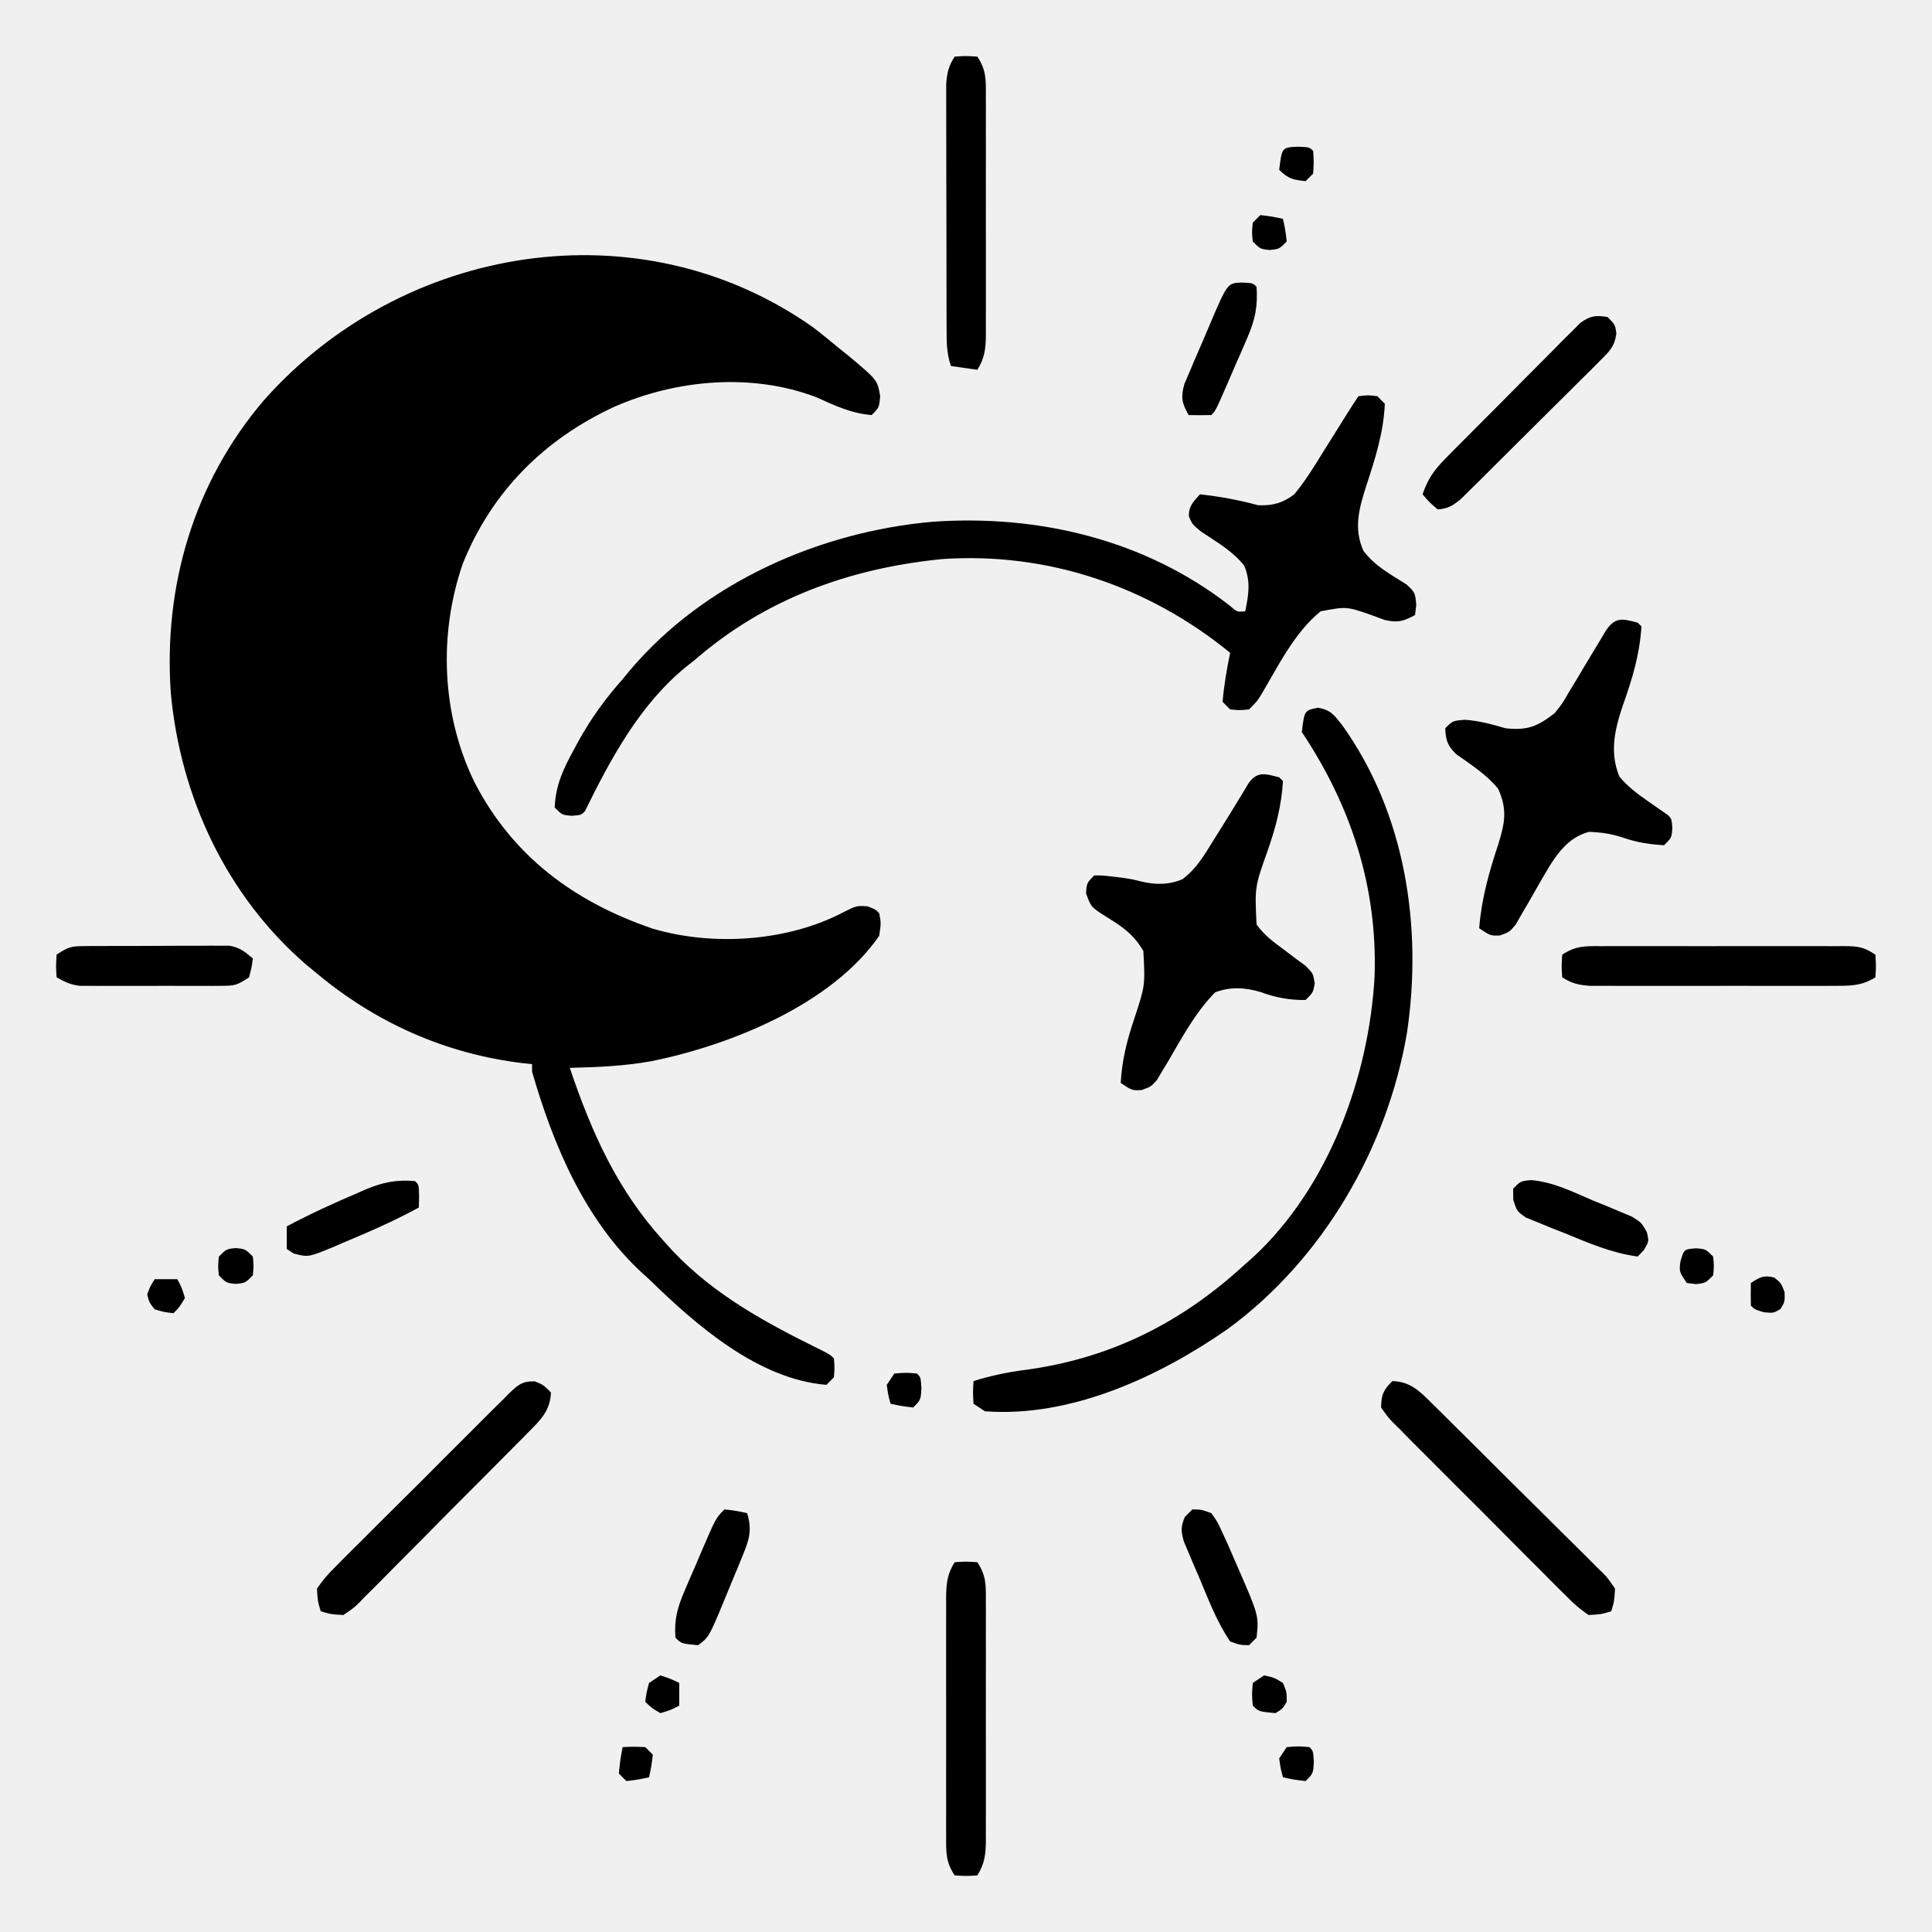
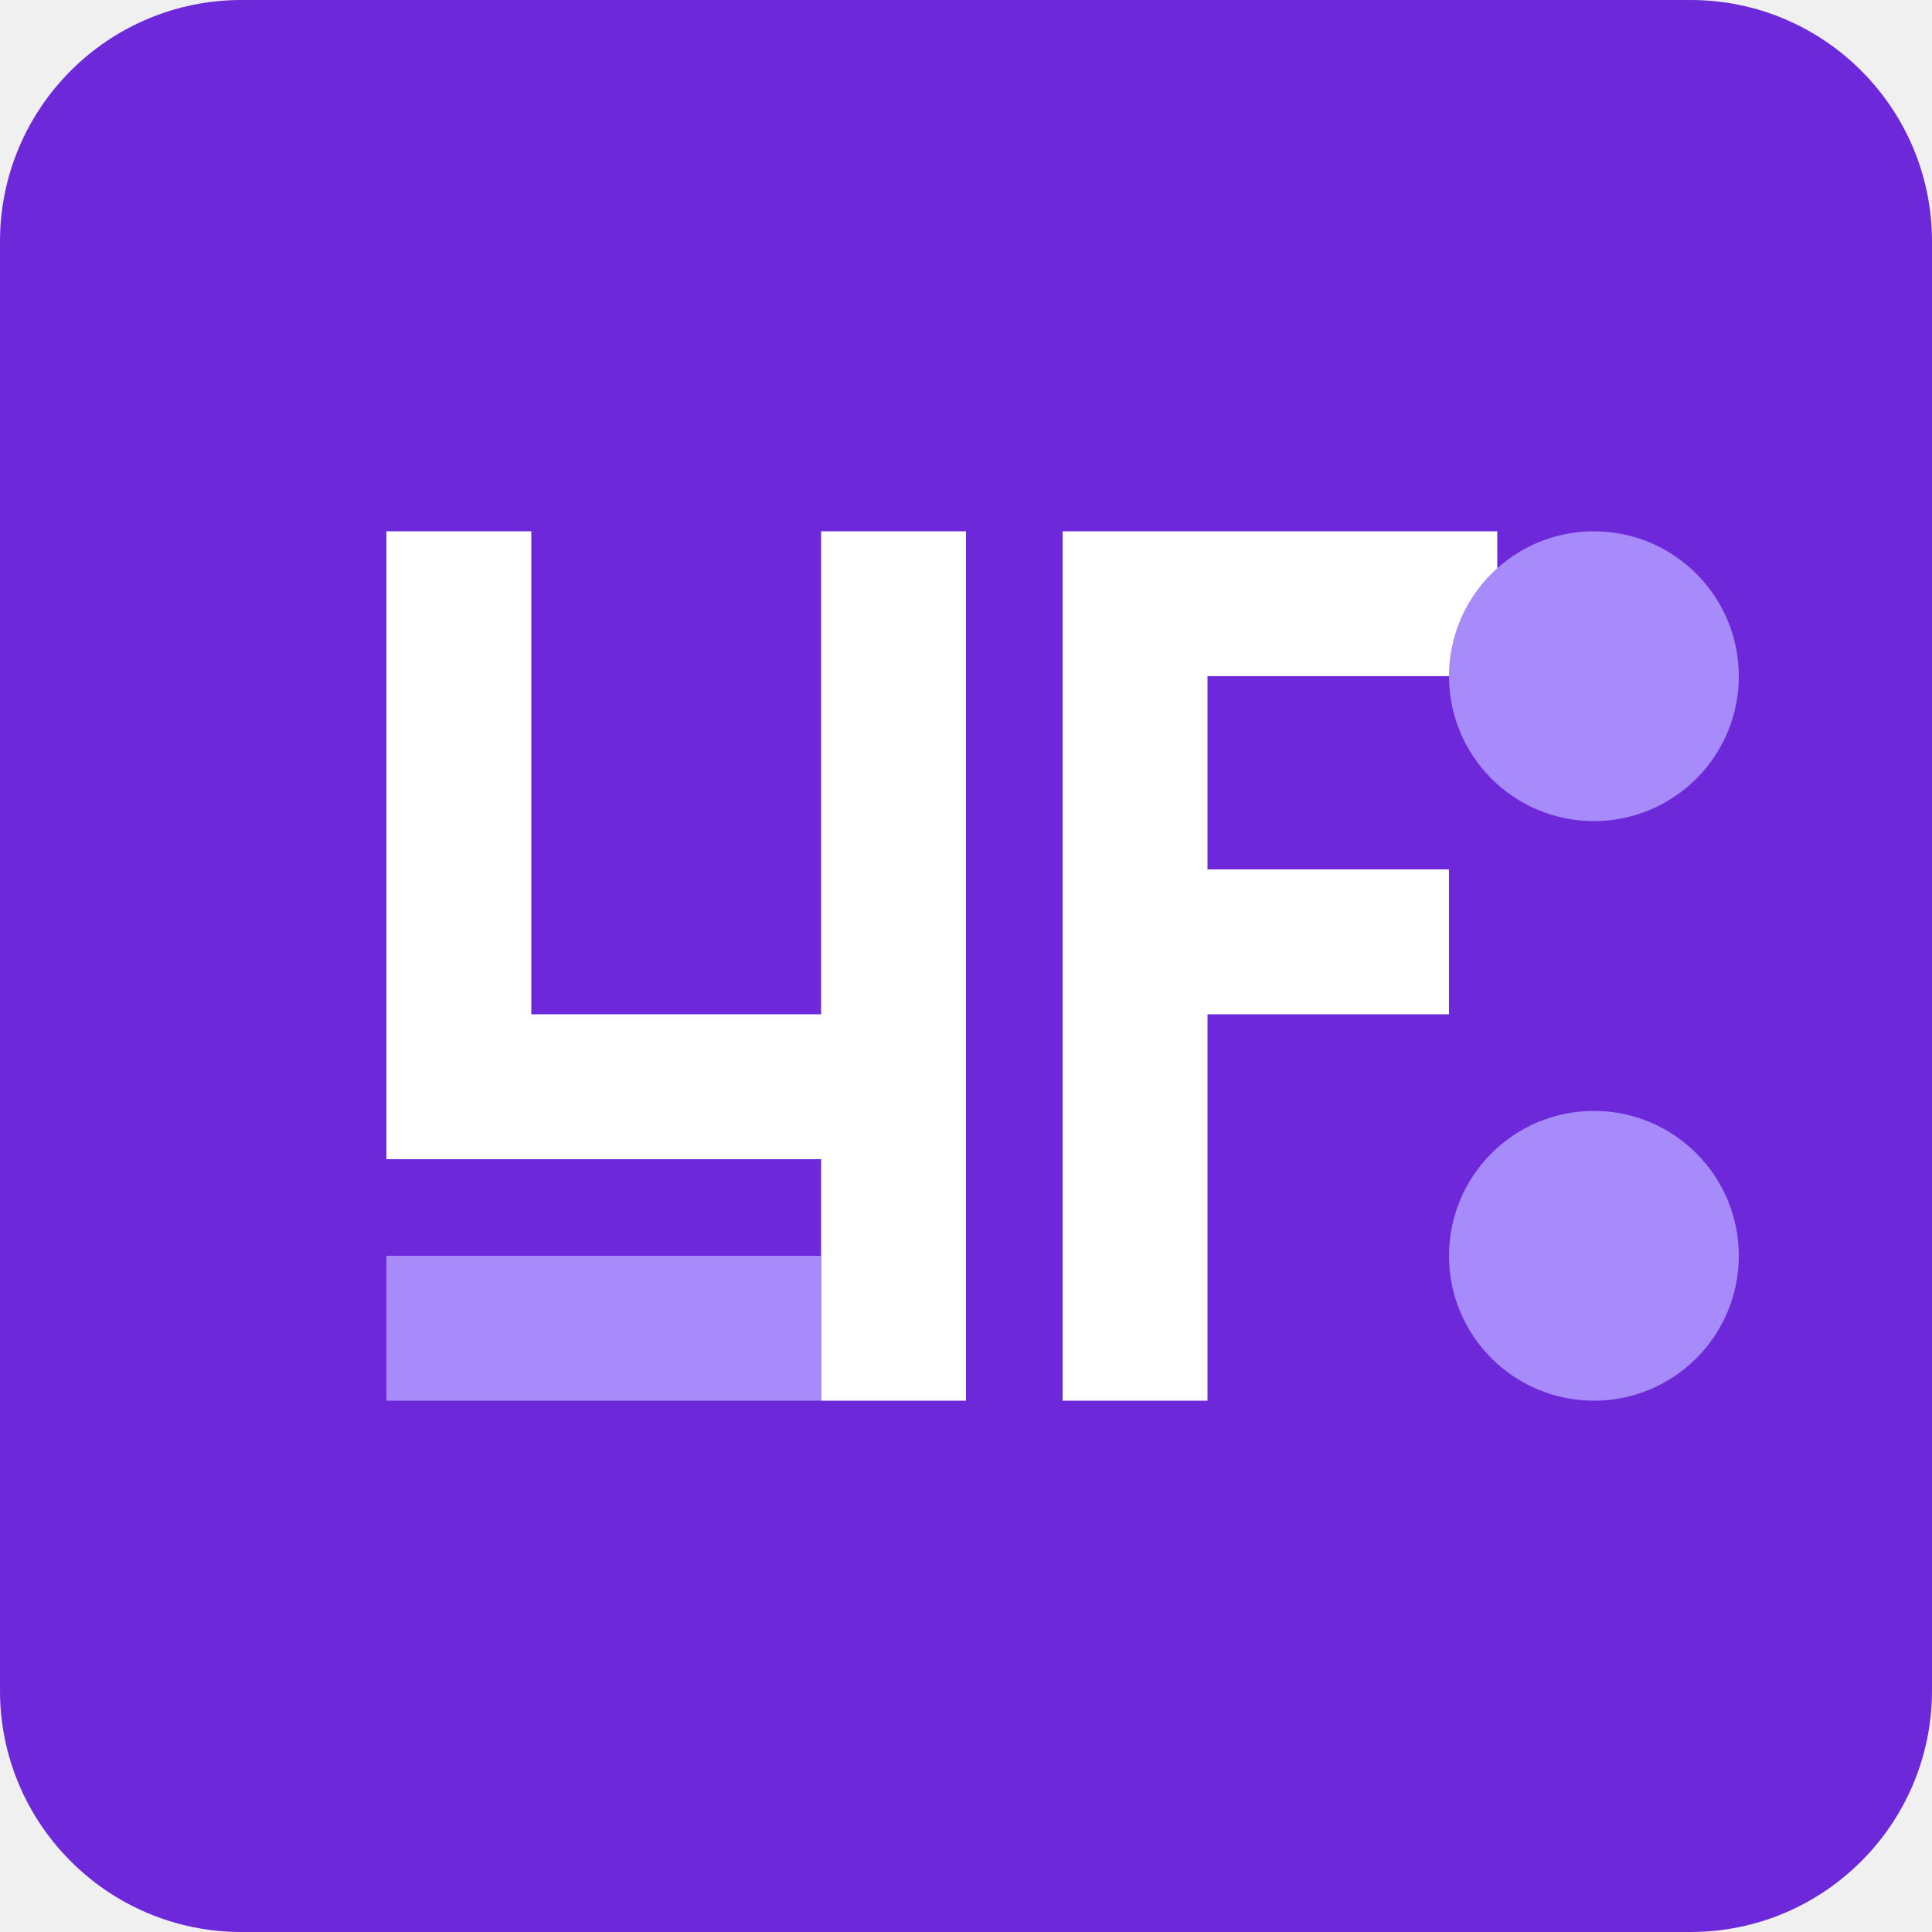
- <svg xmlns="http://www.w3.org/2000/svg" version="1.1" width="512" height="512">
-   <path d="M0 0 C2.261 1.712 4.438 3.493 6.609 5.316 C7.514 6.041 8.419 6.765 9.352 7.512 C17.117 14.001 17.117 14.001 17.859 18.254 C17.609 21.316 17.609 21.316 15.609 23.316 C10.2 22.88 5.787 20.779 0.902 18.57 C-16.112 12.092 -36.091 13.883 -52.512 21.082 C-71.128 29.675 -85.027 43.536 -92.742 62.668 C-99.214 81.431 -98.364 102.662 -89.703 120.504 C-79.564 140.267 -63.113 152.359 -42.449 159.406 C-26.461 164.164 -6.523 162.833 8.234 155.004 C11.609 153.316 11.609 153.316 14.547 153.504 C16.609 154.316 16.609 154.316 17.609 155.316 C18.109 157.941 18.109 157.941 17.609 161.316 C4.993 179.594 -22.086 190.357 -42.711 194.535 C-49.881 195.84 -57.118 196.132 -64.391 196.316 C-58.579 213.508 -51.767 228.784 -39.391 242.316 C-38.236 243.593 -38.236 243.593 -37.059 244.895 C-25.959 256.586 -12.301 263.943 1.988 270.98 C4.609 272.316 4.609 272.316 5.609 273.316 C5.797 275.754 5.797 275.754 5.609 278.316 C4.949 278.976 4.289 279.636 3.609 280.316 C-14.538 278.832 -30.959 264.446 -43.391 252.316 C-44.033 251.736 -44.675 251.156 -45.336 250.559 C-60.445 236.574 -68.794 216.693 -74.391 197.316 C-74.391 196.656 -74.391 195.996 -74.391 195.316 C-75.227 195.23 -76.064 195.144 -76.926 195.055 C-97.267 192.599 -115.68 184.419 -131.391 171.316 C-132.325 170.546 -133.26 169.775 -134.223 168.98 C-155.353 150.717 -167.543 124.644 -170.12 97.02 C-172.118 68.572 -163.992 41.083 -145.391 19.316 C-108.798 -21.885 -46 -32.395 0 0 Z " fill="#000000" transform="translate(215.3906,86.68359)" />
-   <path d="M0 0 C2.5 -0.312 2.5 -0.312 5 0 C5.99 0.99 5.99 0.99 7 2 C6.647 9.678 4.474 16.463 2.084 23.715 C0.2 29.655 -1.35 34.978 1.312 40.938 C4.204 44.909 8.636 47.3 12.734 49.875 C15 52 15 52 15.328 55.25 C15.166 56.611 15.166 56.611 15 58 C11.861 59.675 10.438 60.101 6.914 59.285 C5.829 58.882 4.743 58.478 3.625 58.062 C-3.145 55.704 -3.145 55.704 -10 57 C-17.028 62.64 -21.405 71.8 -25.966 79.431 C-27 81 -27 81 -29 83 C-31.5 83.25 -31.5 83.25 -34 83 C-34.66 82.34 -35.32 81.68 -36 81 C-35.637 76.575 -34.888 72.347 -34 68 C-55.558 50.361 -82.48 41.218 -110.434 43.17 C-134.955 45.627 -157.306 53.71 -176 70 C-176.67 70.527 -177.341 71.054 -178.031 71.598 C-190.336 81.534 -198.152 96.04 -205 110 C-206 111 -206 111 -208.438 111.188 C-211 111 -211 111 -213 109 C-212.77 103.102 -210.706 98.748 -207.938 93.688 C-207.533 92.939 -207.129 92.191 -206.713 91.42 C-203.383 85.401 -199.583 80.135 -195 75 C-194.337 74.196 -193.675 73.391 -192.992 72.562 C-173.354 49.373 -142.855 35.927 -112.934 33.281 C-84.862 31.274 -56.525 38.021 -34.109 55.496 C-32.16 57.194 -32.16 57.194 -30 57 C-29.097 52.585 -28.517 49.183 -30.25 44.938 C-33.249 41.106 -37.621 38.579 -41.637 35.93 C-44 34 -44 34 -44.922 31.898 C-45.035 29.157 -43.774 27.987 -42 26 C-36.707 26.588 -31.732 27.488 -26.59 28.891 C-22.719 29.054 -20.055 28.302 -17 26 C-14.038 22.385 -11.625 18.482 -9.188 14.5 C-8.52 13.442 -7.853 12.383 -7.166 11.293 C-5.933 9.335 -4.708 7.373 -3.493 5.404 C-2.361 3.582 -1.19 1.785 0 0 Z " fill="#000000" transform="translate(360,105)" />
-   <path d="M0 0 C3.431 0.546 4.357 1.979 6.452 4.625 C23.209 28.023 27.769 58.069 23.625 86.062 C18.453 116.668 1.301 146.203 -23.912 164.654 C-42.099 177.297 -65.481 188.163 -88.25 186.438 C-89.24 185.778 -90.23 185.118 -91.25 184.438 C-91.438 181.312 -91.438 181.312 -91.25 178.438 C-86.744 177.027 -82.421 176.112 -77.743 175.501 C-54.953 172.48 -36.076 162.952 -19.25 147.438 C-18.587 146.856 -17.925 146.275 -17.242 145.676 C2.817 127.156 13.558 97.888 15.031 71.16 C15.818 47.488 8.799 26.011 -4.25 6.438 C-3.566 0.693 -3.566 0.693 0 0 Z " fill="#000000" transform="translate(349.25,187.5625)" />
-   <path d="M0 0 C0.495 0.495 0.495 0.495 1 1 C0.591 7.607 -0.886 13.22 -3.062 19.438 C-6.479 29.034 -6.479 29.034 -6 39 C-3.86 41.996 -1.379 43.719 1.559 45.898 C2.467 46.592 3.376 47.285 4.312 48 C5.196 48.639 6.079 49.279 6.988 49.938 C9 52 9 52 9.418 54.625 C9 57 9 57 7 59 C2.851 59.1 -1.13 58.326 -5 56.875 C-9.075 55.686 -12.999 55.441 -17 57 C-22.251 62.354 -25.781 69.008 -29.539 75.451 C-30.042 76.278 -30.545 77.105 -31.062 77.957 C-31.507 78.71 -31.952 79.462 -32.41 80.238 C-34 82 -34 82 -36.496 82.878 C-39 83 -39 83 -42 81 C-41.678 74.984 -40.351 69.757 -38.438 64.062 C-35.511 55.204 -35.511 55.204 -36 46 C-38.629 41.591 -41.427 39.675 -45.75 37 C-49.851 34.407 -49.851 34.407 -51.188 30.75 C-51 28 -51 28 -49 26 C-46.758 25.988 -46.758 25.988 -44.125 26.312 C-43.261 26.412 -42.398 26.511 -41.508 26.613 C-39 27 -39 27 -36.895 27.527 C-32.986 28.502 -29.348 28.569 -25.621 26.996 C-21.93 24.185 -19.907 20.733 -17.5 16.812 C-17.04 16.082 -16.58 15.352 -16.105 14.6 C-14.249 11.648 -12.414 8.686 -10.613 5.701 C-10.174 4.978 -9.734 4.256 -9.281 3.512 C-8.89 2.86 -8.499 2.209 -8.096 1.538 C-5.756 -1.746 -3.543 -0.908 0 0 Z " fill="#000000" transform="translate(339,206)" />
-   <path d="M0 0 C0.495 0.495 0.495 0.495 1 1 C0.536 8.483 -1.414 14.875 -3.916 21.895 C-6.071 28.272 -7.49 34.371 -4.852 40.797 C-2.614 43.459 -0.234 45.274 2.625 47.25 C4.098 48.279 4.098 48.279 5.602 49.328 C6.393 49.88 7.185 50.432 8 51 C9 52 9 52 9.188 54.438 C9 57 9 57 7 59 C3.011 58.734 -0.237 58.27 -4 56.938 C-6.498 56.157 -8.423 55.728 -11 55.562 C-11.619 55.523 -12.238 55.483 -12.875 55.441 C-19.561 57.199 -22.645 63.309 -25.904 68.855 C-27.017 70.799 -28.127 72.744 -29.232 74.691 C-30.047 76.074 -30.047 76.074 -30.879 77.484 C-31.359 78.327 -31.839 79.17 -32.334 80.038 C-34 82 -34 82 -36.508 82.907 C-39 83 -39 83 -42 81 C-41.381 73.108 -39.386 66.133 -36.908 58.641 C-35.203 53.109 -34.473 49.496 -37 44 C-40.096 40.244 -44.119 37.669 -48.074 34.879 C-50.405 32.605 -50.858 31.229 -51 28 C-49 26 -49 26 -45.812 25.75 C-41.927 26.005 -38.732 26.934 -35 28 C-29.171 28.614 -26.602 27.543 -22 24 C-19.908 21.378 -19.908 21.378 -18.203 18.395 C-17.555 17.329 -16.906 16.264 -16.238 15.166 C-15.582 14.059 -14.926 12.953 -14.25 11.812 C-12.926 9.608 -11.598 7.406 -10.266 5.207 C-9.686 4.232 -9.106 3.257 -8.509 2.253 C-5.943 -1.579 -4.192 -1.075 0 0 Z " fill="#000000" transform="translate(434,165)" />
-   <path d="M0 0 C2.875 -0.188 2.875 -0.188 6 0 C8.386 3.579 8.283 6.123 8.259 10.254 C8.262 10.989 8.266 11.724 8.269 12.482 C8.278 14.914 8.272 17.345 8.266 19.777 C8.267 21.467 8.269 23.157 8.271 24.848 C8.274 28.391 8.27 31.934 8.261 35.477 C8.249 40.018 8.256 44.559 8.268 49.099 C8.275 52.59 8.273 56.081 8.268 59.571 C8.266 61.246 8.268 62.92 8.273 64.594 C8.278 66.935 8.27 69.276 8.259 71.617 C8.263 72.309 8.267 73 8.271 73.713 C8.239 77.312 7.959 79.936 6 83 C3.125 83.188 3.125 83.188 0 83 C-2.386 79.421 -2.283 76.877 -2.259 72.746 C-2.262 72.011 -2.266 71.276 -2.269 70.518 C-2.278 68.086 -2.272 65.655 -2.266 63.223 C-2.267 61.533 -2.269 59.843 -2.271 58.152 C-2.274 54.609 -2.27 51.066 -2.261 47.523 C-2.249 42.982 -2.256 38.441 -2.268 33.901 C-2.275 30.41 -2.273 26.919 -2.268 23.429 C-2.266 21.754 -2.268 20.08 -2.273 18.406 C-2.278 16.065 -2.27 13.724 -2.259 11.383 C-2.263 10.691 -2.267 10 -2.271 9.287 C-2.239 5.688 -1.959 3.064 0 0 Z " fill="#000000" transform="translate(253,414)" />
-   <path d="M0 0 C0.747 -0.004 1.493 -0.007 2.263 -0.011 C4.732 -0.019 7.201 -0.014 9.67 -0.007 C11.385 -0.008 13.1 -0.01 14.815 -0.013 C18.409 -0.016 22.004 -0.011 25.598 -0.002 C30.209 0.009 34.819 0.003 39.429 -0.009 C42.97 -0.016 46.512 -0.014 50.053 -0.009 C51.753 -0.008 53.453 -0.009 55.153 -0.014 C57.528 -0.019 59.902 -0.011 62.277 0 C63.334 -0.006 63.334 -0.006 64.412 -0.012 C68.052 0.019 69.52 0.179 72.639 2.259 C72.826 5.384 72.826 5.384 72.639 8.259 C68.93 10.62 65.692 10.512 61.363 10.518 C60.275 10.523 60.275 10.523 59.164 10.528 C56.77 10.537 54.376 10.531 51.982 10.524 C50.316 10.526 48.65 10.528 46.984 10.53 C43.494 10.533 40.003 10.529 36.513 10.52 C32.041 10.508 27.569 10.515 23.096 10.527 C19.656 10.534 16.216 10.532 12.776 10.526 C11.127 10.525 9.478 10.527 7.829 10.531 C5.524 10.536 3.219 10.529 0.914 10.518 C-1.053 10.515 -1.053 10.515 -3.06 10.513 C-6.119 10.277 -7.809 9.884 -10.361 8.259 C-10.549 5.384 -10.549 5.384 -10.361 2.259 C-6.758 -0.144 -4.161 -0.024 0 0 Z " fill="#000000" transform="translate(424.3613,250.7412)" />
-   <path d="M0 0 C2.875 -0.188 2.875 -0.188 6 0 C8.386 3.579 8.283 6.123 8.259 10.254 C8.262 10.989 8.266 11.724 8.269 12.482 C8.278 14.914 8.272 17.345 8.266 19.777 C8.267 21.467 8.269 23.157 8.271 24.848 C8.274 28.391 8.27 31.934 8.261 35.477 C8.249 40.018 8.256 44.559 8.268 49.099 C8.275 52.59 8.273 56.081 8.268 59.571 C8.266 61.246 8.268 62.92 8.273 64.594 C8.278 66.935 8.27 69.276 8.259 71.617 C8.263 72.309 8.267 73 8.271 73.713 C8.239 77.312 7.959 79.936 6 83 C3.69 82.67 1.38 82.34 -1 82 C-2.186 78.442 -2.134 75.595 -2.145 71.838 C-2.149 71.113 -2.152 70.387 -2.155 69.64 C-2.165 67.24 -2.167 64.841 -2.168 62.441 C-2.171 60.774 -2.175 59.106 -2.178 57.438 C-2.184 53.942 -2.186 50.446 -2.185 46.95 C-2.185 42.47 -2.199 37.99 -2.216 33.509 C-2.227 30.065 -2.229 26.621 -2.229 23.176 C-2.23 21.525 -2.234 19.873 -2.242 18.221 C-2.252 15.911 -2.249 13.601 -2.243 11.291 C-2.244 9.977 -2.246 8.662 -2.247 7.308 C-2.018 4.242 -1.63 2.557 0 0 Z " fill="#000000" transform="translate(253,15)" />
-   <path d="M0 0 C4.791 0.135 7.336 2.749 10.541 5.975 C11.07 6.493 11.599 7.01 12.144 7.543 C13.885 9.251 15.611 10.974 17.336 12.699 C18.542 13.894 19.747 15.089 20.954 16.284 C23.477 18.788 25.993 21.3 28.503 23.817 C31.723 27.043 34.968 30.243 38.219 33.437 C40.715 35.896 43.196 38.372 45.672 40.852 C46.862 42.039 48.057 43.22 49.258 44.396 C50.934 46.04 52.587 47.705 54.236 49.378 C54.737 49.859 55.237 50.341 55.753 50.838 C57.104 52.235 57.104 52.235 59 55 C58.798 58.351 58.798 58.351 58 61 C55.359 61.803 55.359 61.803 52 62 C49.735 60.445 48.135 59.085 46.254 57.144 C45.715 56.616 45.176 56.088 44.621 55.543 C42.845 53.793 41.096 52.019 39.348 50.242 C38.122 49.019 36.895 47.796 35.667 46.574 C33.098 44.011 30.542 41.436 27.994 38.852 C24.725 35.537 21.428 32.252 18.12 28.976 C15.583 26.456 13.06 23.922 10.542 21.383 C9.331 20.166 8.116 18.953 6.897 17.745 C5.196 16.055 3.516 14.347 1.84 12.632 C1.077 11.885 1.077 11.885 0.299 11.124 C-1.073 9.696 -1.073 9.696 -3 7 C-2.908 3.536 -2.457 2.457 0 0 Z " fill="#000000" transform="translate(369,366)" />
-   <path d="M0 0 C2.273 0.928 2.273 0.928 4.273 2.928 C4.138 7.718 1.524 10.263 -1.702 13.468 C-2.22 13.997 -2.737 14.526 -3.27 15.071 C-4.978 16.812 -6.701 18.539 -8.426 20.263 C-9.621 21.469 -10.816 22.675 -12.011 23.881 C-14.515 26.405 -17.027 28.92 -19.544 31.431 C-22.77 34.651 -25.97 37.895 -29.164 41.147 C-31.623 43.643 -34.099 46.123 -36.579 48.599 C-37.766 49.789 -38.947 50.984 -40.123 52.185 C-41.767 53.862 -43.432 55.515 -45.105 57.163 C-45.827 57.914 -45.827 57.914 -46.565 58.681 C-47.962 60.031 -47.962 60.031 -50.727 61.928 C-54.078 61.725 -54.078 61.725 -56.727 60.928 C-57.531 58.287 -57.531 58.287 -57.727 54.928 C-56.172 52.663 -54.812 51.062 -52.871 49.182 C-52.343 48.643 -51.815 48.104 -51.27 47.549 C-49.52 45.773 -47.746 44.024 -45.969 42.275 C-44.746 41.049 -43.523 39.822 -42.302 38.594 C-39.738 36.025 -37.163 33.469 -34.579 30.921 C-31.264 27.652 -27.979 24.355 -24.703 21.048 C-22.183 18.51 -19.649 15.988 -17.11 13.469 C-15.893 12.258 -14.68 11.043 -13.472 9.824 C-11.782 8.124 -10.074 6.444 -8.359 4.768 C-7.861 4.259 -7.364 3.751 -6.851 3.227 C-4.494 0.962 -3.34 -0.089 0 0 Z " fill="#000000" transform="translate(141.727,366.0725)" />
-   <path d="M0 0 C2 2 2 2 2.368 4.344 C1.882 7.856 0.613 9.009 -1.884 11.499 C-2.732 12.356 -3.58 13.214 -4.453 14.097 C-5.381 15.008 -6.309 15.92 -7.266 16.859 C-8.221 17.813 -9.175 18.768 -10.129 19.723 C-12.129 21.721 -14.137 23.711 -16.152 25.694 C-18.732 28.235 -21.295 30.793 -23.852 33.357 C-25.821 35.33 -27.798 37.294 -29.777 39.256 C-31.185 40.654 -32.588 42.056 -33.991 43.459 C-34.851 44.304 -35.712 45.148 -36.599 46.019 C-37.731 47.138 -37.731 47.138 -38.887 48.281 C-41.026 50.021 -42.257 50.809 -45 51 C-47.25 49.062 -47.25 49.062 -49 47 C-47.651 42.999 -45.956 40.57 -42.997 37.577 C-42.172 36.736 -41.348 35.896 -40.498 35.03 C-39.605 34.137 -38.713 33.244 -37.793 32.324 C-36.875 31.399 -35.958 30.474 -35.013 29.521 C-33.073 27.568 -31.128 25.621 -29.179 23.678 C-26.684 21.189 -24.208 18.682 -21.735 16.169 C-19.37 13.772 -16.987 11.393 -14.605 9.012 C-13.719 8.109 -12.832 7.206 -11.919 6.275 C-11.085 5.451 -10.251 4.626 -9.391 3.776 C-8.662 3.045 -7.933 2.314 -7.182 1.561 C-4.539 -0.33 -3.183 -0.489 0 0 Z " fill="#000000" transform="translate(426,84)" />
-   <path d="M0 0 C1.332 -0.014 1.332 -0.014 2.69 -0.029 C4.125 -0.028 4.125 -0.028 5.588 -0.026 C6.573 -0.03 7.558 -0.035 8.573 -0.039 C10.657 -0.045 12.741 -0.045 14.825 -0.041 C18.014 -0.038 21.202 -0.061 24.391 -0.087 C26.415 -0.089 28.439 -0.09 30.463 -0.089 C31.417 -0.098 32.372 -0.107 33.355 -0.117 C34.246 -0.11 35.137 -0.104 36.055 -0.098 C36.836 -0.098 37.618 -0.099 38.423 -0.1 C41.124 0.366 42.538 1.507 44.592 3.275 C44.28 5.65 44.28 5.65 43.592 8.275 C40.483 10.347 39.801 10.526 36.276 10.533 C34.974 10.543 34.974 10.543 33.646 10.553 C32.712 10.549 31.777 10.544 30.815 10.54 C29.852 10.542 28.889 10.544 27.897 10.546 C25.86 10.547 23.823 10.544 21.787 10.535 C18.67 10.525 15.554 10.535 12.438 10.548 C10.459 10.547 8.481 10.544 6.502 10.54 C5.57 10.544 4.637 10.548 3.677 10.553 C2.37 10.543 2.37 10.543 1.038 10.533 C0.274 10.532 -0.49 10.53 -1.277 10.529 C-3.681 10.242 -5.318 9.469 -7.408 8.275 C-7.595 5.4 -7.595 5.4 -7.408 2.275 C-4.282 0.191 -3.557 0.021 0 0 Z " fill="#000000" transform="translate(22.40796,250.7253)" />
-   <path d="M0 0 C2.441 0.055 2.441 0.055 5 1 C6.59 3.195 6.59 3.195 7.938 6.125 C8.434 7.203 8.93 8.28 9.441 9.391 C9.956 10.582 10.47 11.773 11 13 C11.281 13.64 11.562 14.28 11.851 14.939 C17.626 28.194 17.626 28.194 17 34 C16.34 34.66 15.68 35.32 15 36 C12.562 35.938 12.562 35.938 10 35 C6.422 29.742 4.205 23.774 1.75 17.938 C1.278 16.849 0.806 15.76 0.32 14.639 C-0.121 13.591 -0.561 12.544 -1.016 11.465 C-1.421 10.512 -1.826 9.559 -2.243 8.578 C-3.053 5.819 -3.102 4.623 -2 2 C-1.34 1.34 -0.68 0.68 0 0 Z " fill="#000000" transform="translate(316,400)" />
-   <path d="M0 0 C1 1 1 1 1.062 4.062 C1.042 5.032 1.021 6.001 1 7 C-5.565 10.594 -12.412 13.557 -19.312 16.438 C-20.184 16.816 -21.056 17.194 -21.954 17.584 C-28.291 20.177 -28.291 20.177 -32.105 19.223 C-32.731 18.819 -33.356 18.416 -34 18 C-34 16.02 -34 14.04 -34 12 C-27.909 8.752 -21.659 5.893 -15.312 3.188 C-14.6 2.874 -13.888 2.56 -13.155 2.236 C-8.618 0.337 -5.007 -0.431 0 0 Z " fill="#000000" transform="translate(110,313)" />
-   <path d="M0 0 C3.125 0.375 3.125 0.375 6 1 C7.357 5.484 6.557 8.013 4.797 12.289 C4.311 13.478 3.825 14.666 3.324 15.891 C3.066 16.504 2.807 17.117 2.541 17.748 C1.752 19.62 0.986 21.5 0.223 23.383 C-4.116 33.86 -4.116 33.86 -7 36 C-11.421 35.579 -11.421 35.579 -13 34 C-13.365 29.318 -12.502 26.084 -10.664 21.797 C-10.177 20.652 -9.69 19.508 -9.188 18.328 C-8.672 17.147 -8.156 15.967 -7.625 14.75 C-7.117 13.554 -6.609 12.357 -6.086 11.125 C-2.287 2.287 -2.287 2.287 0 0 Z " fill="#000000" transform="translate(192,400)" />
-   <path d="M0 0 C5.921 0.48 11.093 3.147 16.513 5.452 C18.307 6.176 18.307 6.176 20.138 6.915 C21.277 7.395 22.417 7.875 23.591 8.37 C24.631 8.805 25.672 9.239 26.744 9.687 C29.263 11.264 29.263 11.264 30.703 13.801 C31.263 16.264 31.263 16.264 29.888 18.577 C29.351 19.134 28.815 19.691 28.263 20.264 C21.356 19.321 15.358 16.722 8.95 14.077 C7.746 13.607 6.541 13.137 5.3 12.653 C4.157 12.181 3.014 11.708 1.837 11.221 C0.268 10.587 0.268 10.587 -1.332 9.939 C-3.737 8.264 -3.737 8.264 -4.711 5.205 C-4.719 4.234 -4.728 3.264 -4.737 2.264 C-2.737 0.264 -2.737 0.264 0 0 Z " fill="#000000" transform="translate(405.7373,312.7356)" />
-   <path d="M0 0 C3 0.125 3 0.125 4 1.125 C4.34 6.228 3.657 9.793 1.629 14.461 C1.137 15.607 0.645 16.753 0.139 17.934 C-0.381 19.111 -0.902 20.287 -1.438 21.5 C-1.954 22.7 -2.47 23.9 -3.002 25.137 C-6.816 33.941 -6.816 33.941 -8 35.125 C-10 35.166 -12 35.168 -14 35.125 C-15.791 31.892 -16.112 30.543 -15.141 26.911 C-14.635 25.729 -14.128 24.546 -13.605 23.328 C-13.339 22.694 -13.072 22.06 -12.797 21.406 C-11.943 19.388 -11.066 17.382 -10.188 15.375 C-9.607 14.01 -9.028 12.644 -8.451 11.277 C-3.718 0.155 -3.718 0.155 0 0 Z " fill="#000000" transform="translate(329,74.875)" />
-   <path d="M0 0 C2.625 0.562 2.625 0.562 5 2 C6 4.438 6 4.438 6 7 C4.875 8.875 4.875 8.875 3 10 C-1.421 9.579 -1.421 9.579 -3 8 C-3.25 5.062 -3.25 5.062 -3 2 C-2.01 1.34 -1.02 0.68 0 0 Z " fill="#000000" transform="translate(335,444)" />
-   <path d="M0 0 C2.5 0.25 2.5 0.25 4.5 2.25 C4.75 4.75 4.75 4.75 4.5 7.25 C2.5 9.25 2.5 9.25 0 9.5 C-2.5 9.25 -2.5 9.25 -4.5 7.25 C-4.75 4.75 -4.75 4.75 -4.5 2.25 C-2.5 0.25 -2.5 0.25 0 0 Z " fill="#000000" transform="translate(62.5,330.75)" />
-   <path d="M0 0 C3.062 -0.25 3.062 -0.25 6 0 C7 1 7 1 7.188 3.938 C7 7 7 7 5 9 C1.875 8.625 1.875 8.625 -1 8 C-1.625 5.688 -1.625 5.688 -2 3 C-1.34 2.01 -0.68 1.02 0 0 Z " fill="#000000" transform="translate(341,463)" />
-   <path d="M0 0 C2.875 -0.125 2.875 -0.125 6 0 C6.66 0.66 7.32 1.32 8 2 C7.625 5.125 7.625 5.125 7 8 C4.125 8.625 4.125 8.625 1 9 C0.34 8.34 -0.32 7.68 -1 7 C-0.625 3.375 -0.625 3.375 0 0 Z " fill="#000000" transform="translate(165,463)" />
-   <path d="M0 0 C2.688 0.875 2.688 0.875 5 2 C5 3.98 5 5.96 5 8 C2.75 9.188 2.75 9.188 0 10 C-2.312 8.625 -2.312 8.625 -4 7 C-3.688 4.625 -3.688 4.625 -3 2 C-2.01 1.34 -1.02 0.68 0 0 Z " fill="#000000" transform="translate(175,444)" />
-   <path d="M0 0 C3.062 -0.25 3.062 -0.25 6 0 C7 1 7 1 7.188 3.938 C7 7 7 7 5 9 C1.875 8.625 1.875 8.625 -1 8 C-1.625 5.688 -1.625 5.688 -2 3 C-1.34 2.01 -0.68 1.02 0 0 Z " fill="#000000" transform="translate(237,364)" />
-   <path d="M0 0 C1.812 1.438 1.812 1.438 2.75 3.875 C2.812 6.438 2.812 6.438 1.688 8.312 C-0.188 9.438 -0.188 9.438 -2.812 9.188 C-5.188 8.438 -5.188 8.438 -6.188 7.438 C-6.228 5.438 -6.23 3.437 -6.188 1.438 C-3.818 -0.086 -2.788 -0.717 0 0 Z " fill="#000000" transform="translate(470.1875,338.5625)" />
-   <path d="M0 0 C2.562 0.188 2.562 0.188 4.562 2.188 C4.812 4.688 4.812 4.688 4.562 7.188 C2.562 9.188 2.562 9.188 0.062 9.5 C-1.175 9.345 -1.175 9.345 -2.438 9.188 C-4.438 6.188 -4.438 6.188 -4.125 3.562 C-3.164 0.243 -3.164 0.243 0 0 Z " fill="#000000" transform="translate(449.4375,330.8125)" />
-   <path d="M0 0 C3.125 0.375 3.125 0.375 6 1 C6.625 3.875 6.625 3.875 7 7 C5 9 5 9 2.5 9.25 C0 9 0 9 -2 7 C-2.25 4.5 -2.25 4.5 -2 2 C-1.34 1.34 -0.68 0.68 0 0 Z " fill="#000000" transform="translate(334,57)" />
-   <path d="M0 0 C3 0.125 3 0.125 4 1.125 C4.188 4.062 4.188 4.062 4 7.125 C3.34 7.785 2.68 8.445 2 9.125 C-1.297 8.795 -2.623 8.502 -5 6.125 C-4.275 0.178 -4.275 0.178 0 0 Z " fill="#000000" transform="translate(344,38.875)" />
-   <path d="M0 0 C1.98 0 3.96 0 6 0 C7.188 2.25 7.188 2.25 8 5 C6.625 7.312 6.625 7.312 5 9 C2.625 8.75 2.625 8.75 0 8 C-1.438 6.188 -1.438 6.188 -2 4 C-1.125 1.75 -1.125 1.75 0 0 Z " fill="#000000" transform="translate(41,339)" />
+ <svg xmlns="http://www.w3.org/2000/svg" width="200" height="200" viewBox="0 0 200 200" fill="none">
+   <rect width="200" height="200" rx="25" fill="#6D28D9" />
+   <path d="M40 55H55V105H85V55H100V145H85V120H40V55Z" fill="white" />
+   <path d="M110 55H155V70H125V90H150V105H125V145H110V55Z" fill="white" />
+   <path d="M40 130H85V145H40V130Z" fill="#A78BFA" />
+   <circle cx="165" cy="70" r="15" fill="#A78BFA" />
+   <circle cx="165" cy="130" r="15" fill="#A78BFA" />
</svg>
